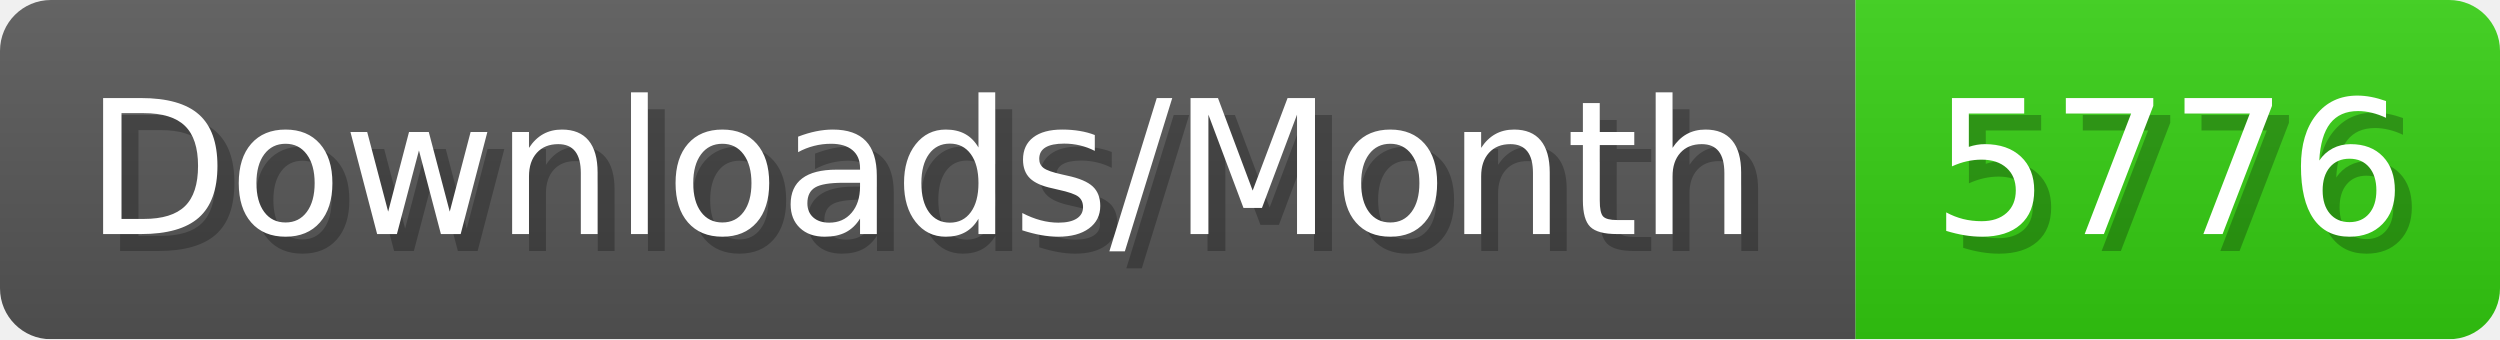
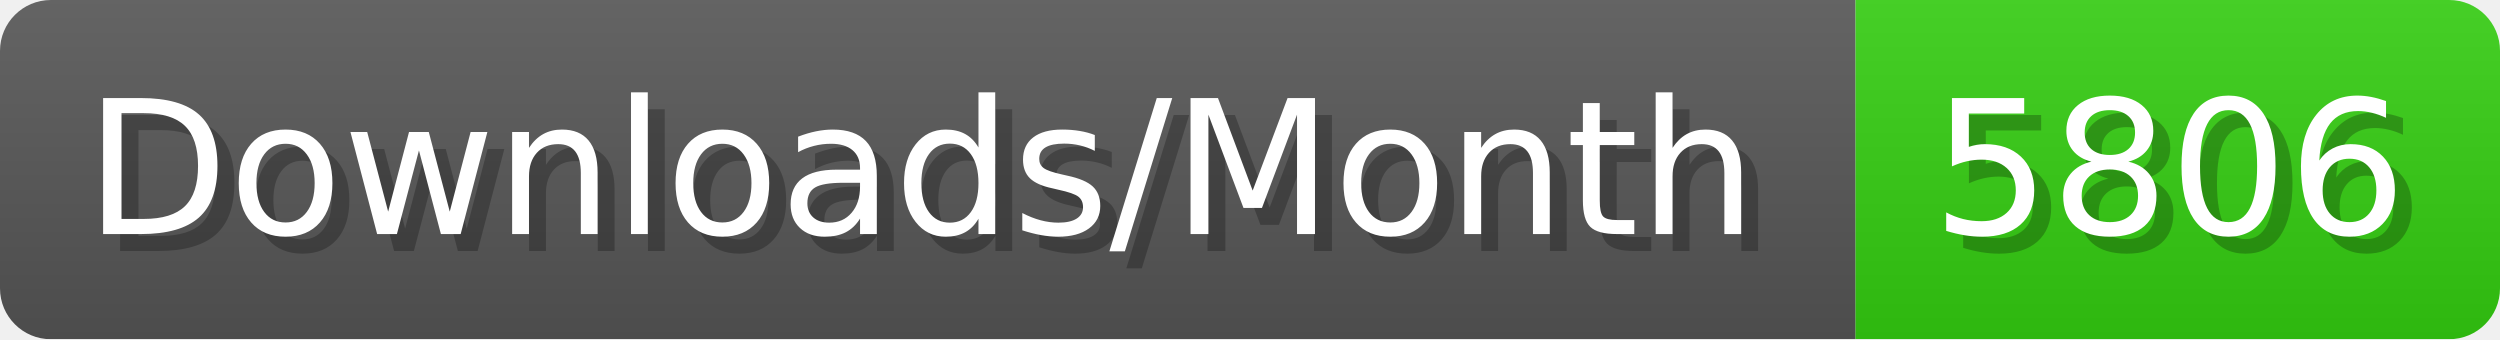
- <svg xmlns="http://www.w3.org/2000/svg" width="147.4" height="20" viewBox="0 0 1474 200" role="img" aria-label="Downloads/Month: 5776">
+ <svg xmlns="http://www.w3.org/2000/svg" width="147.4" height="20" viewBox="0 0 1474 200" role="img" aria-label="Downloads/Month: 5806">
  <linearGradient id="YlXUI" x2="0" y2="100%">
    <stop offset="0" stop-opacity=".1" stop-color="#EEE" />
    <stop offset="1" stop-opacity=".1" />
  </linearGradient>
  <mask id="JHhop">
    <rect width="1474" height="200" rx="30" fill="#FFF" />
  </mask>
  <g mask="url(#JHhop)">
    <rect width="1094" height="200" fill="#555" />
    <rect width="380" height="200" fill="#3C1" x="1094" />
    <rect width="1474" height="200" fill="url(#YlXUI)" />
  </g>
  <g aria-hidden="true" fill="#fff" text-anchor="start" font-family="Verdana,DejaVu Sans,sans-serif" font-size="110">
    <text x="60" y="148" textLength="994" fill="#000" opacity="0.25">Downloads/Month</text>
    <text x="50" y="138" textLength="994">Downloads/Month</text>
-     <text x="1149" y="148" textLength="280" fill="#000" opacity="0.25">5776</text>
-     <text x="1139" y="138" textLength="280">5776</text>
+     <text x="1149" y="148" textLength="280" fill="#000" opacity="0.25">5806</text>
+     <text x="1139" y="138" textLength="280">5806</text>
  </g>
</svg>
